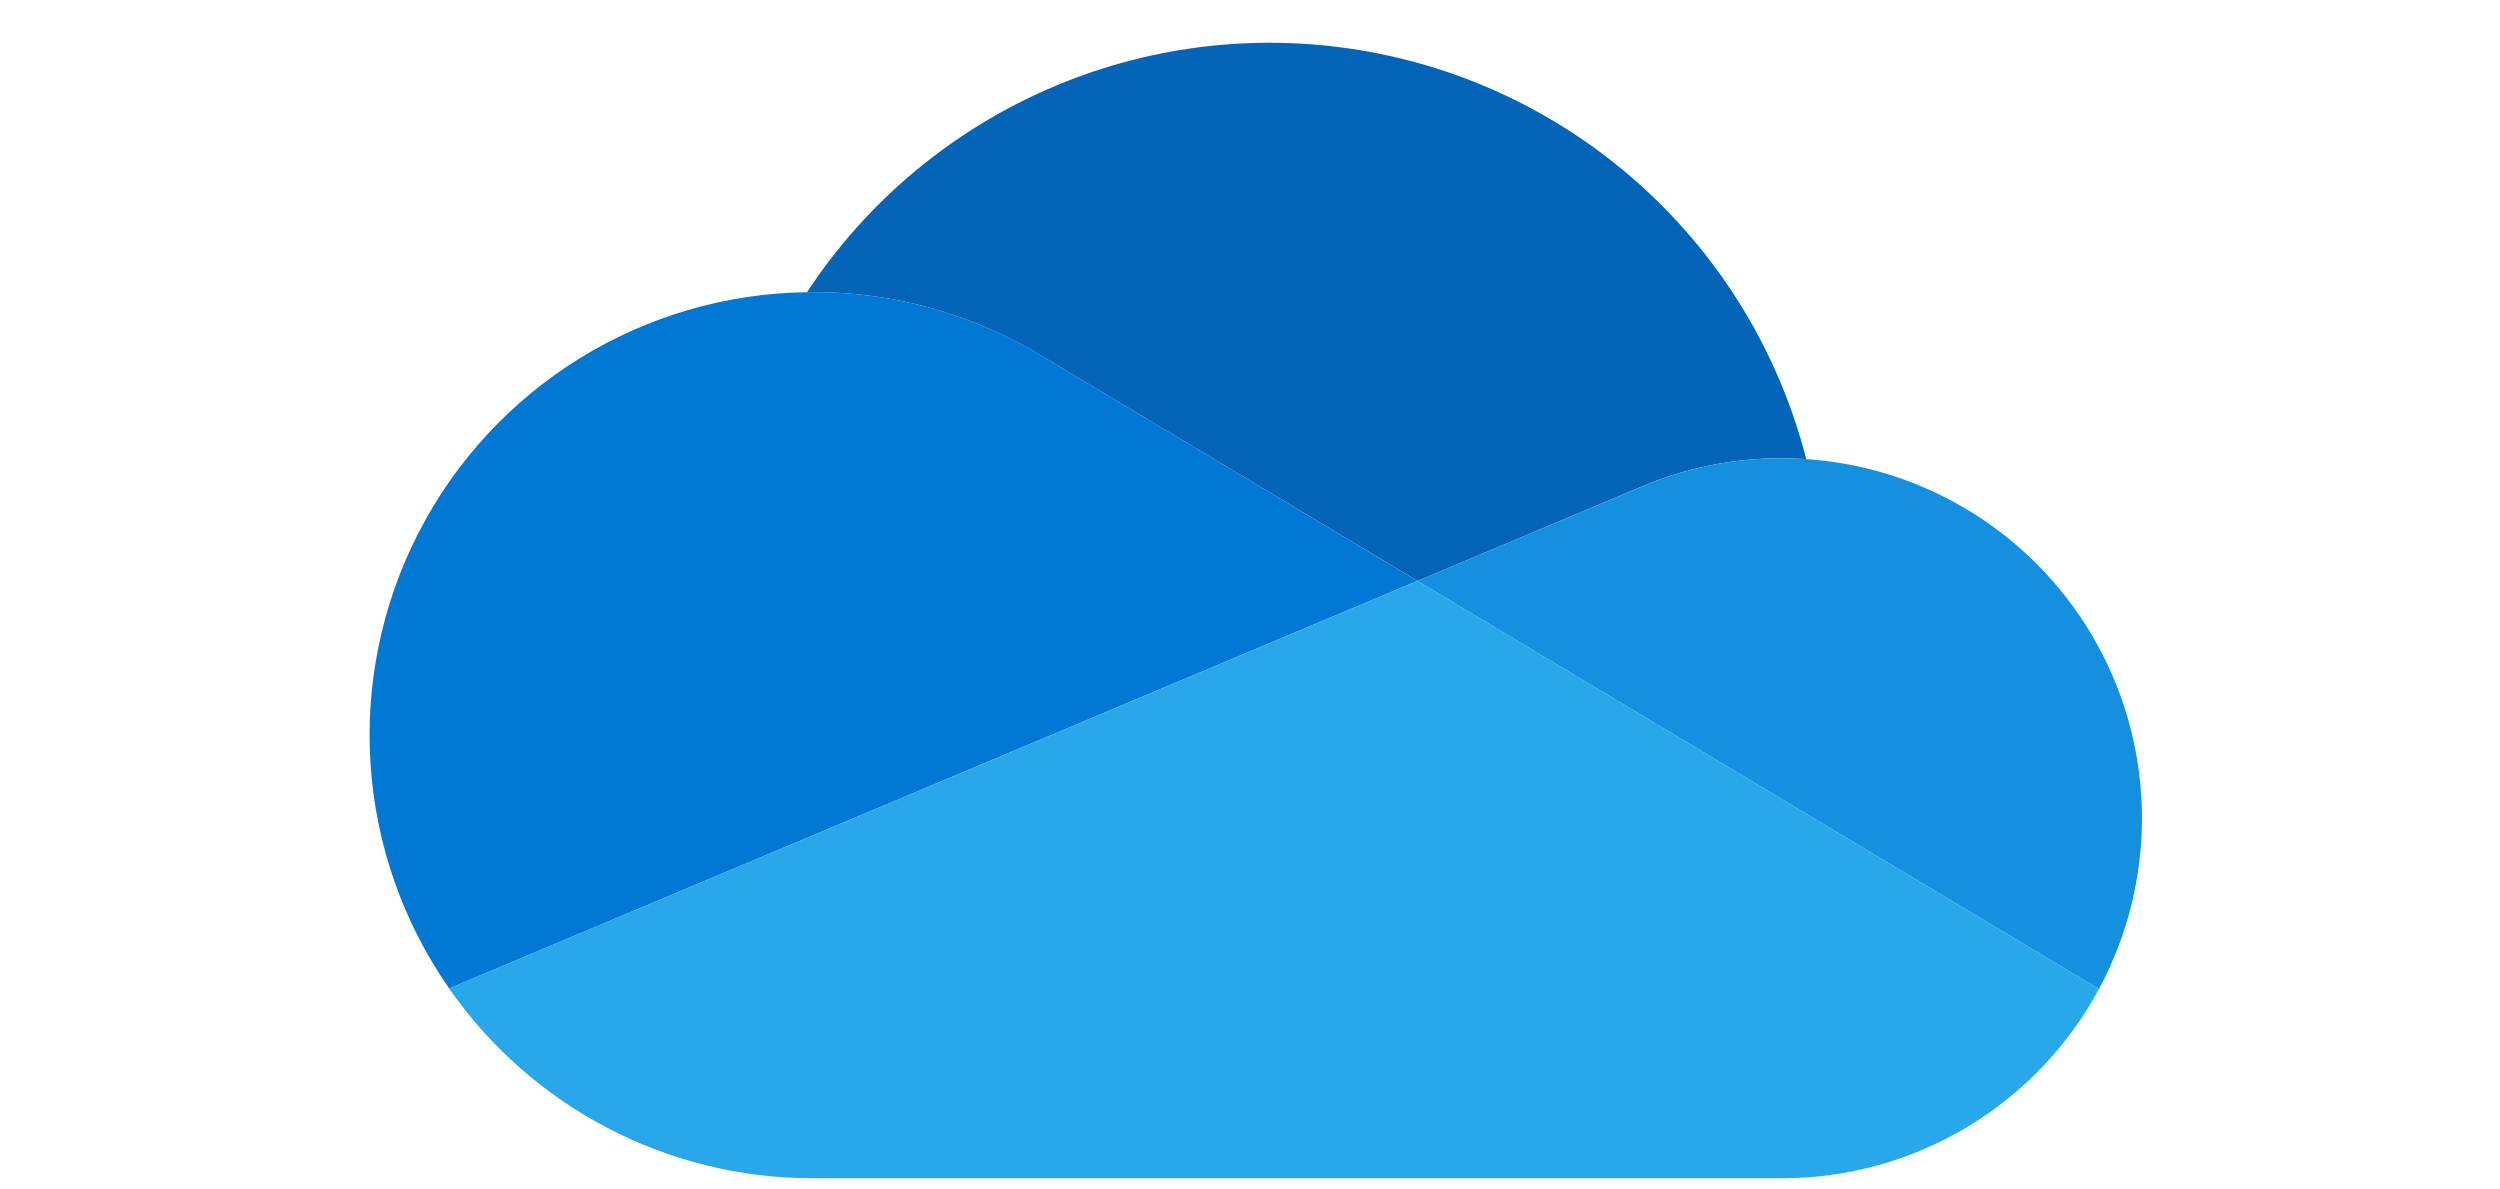
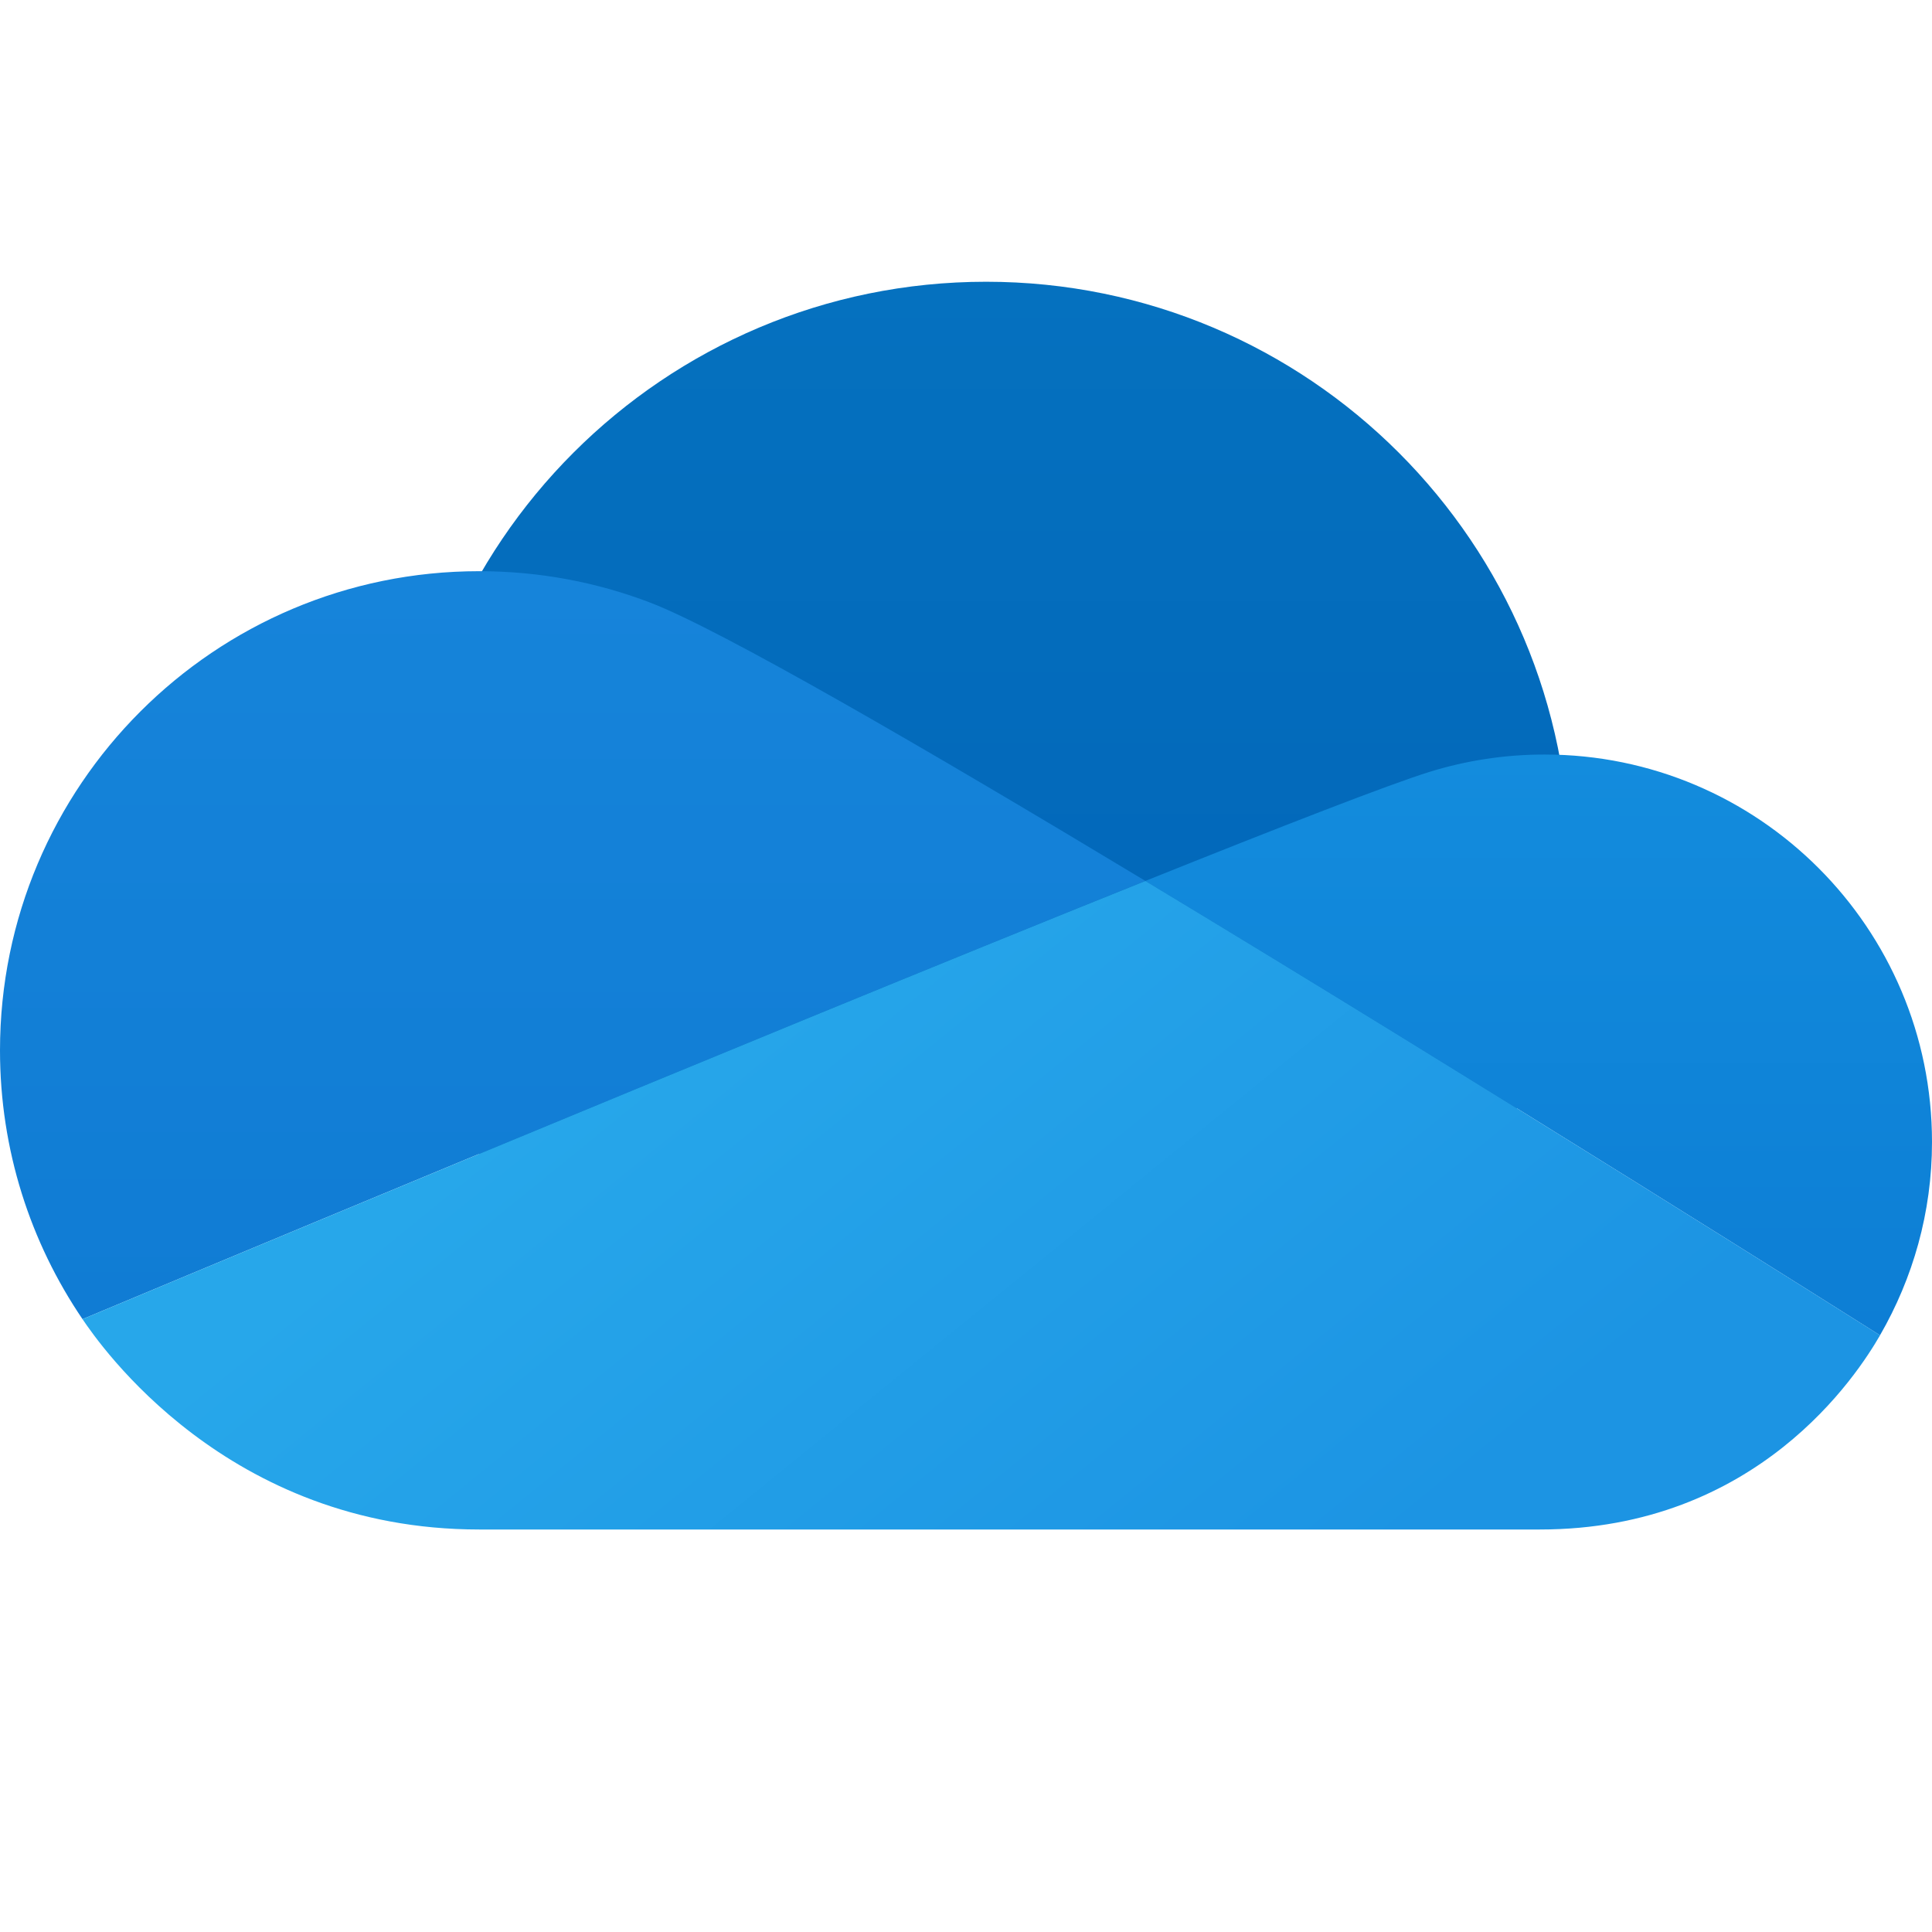
- <svg xmlns="http://www.w3.org/2000/svg" viewBox="-1.132 4.727 34.057 21.467" width="2500" height="1189">
-   <path d="M12.202 11.193v-.001l6.718 4.024 4.003-1.685A6.477 6.477 0 0 1 25.5 13c.148 0 .294.007.439.016a10 10 0 0 0-18.041-3.013L8 10a7.96 7.96 0 0 1 4.202 1.193z" fill="#0364b8" />
-   <path d="M12.203 11.192A7.96 7.96 0 0 0 8 10l-.102.003a7.997 7.997 0 0 0-6.46 12.57L7.36 20.08l2.634-1.108 5.863-2.468 3.062-1.288z" fill="#0078d4" />
-   <path d="M25.939 13.016A6.577 6.577 0 0 0 25.5 13a6.477 6.477 0 0 0-2.576.532l-4.004 1.684 1.161.695 3.805 2.279 1.66.994 5.677 3.4a6.5 6.5 0 0 0-5.284-9.568z" fill="#1490df" />
-   <path d="M25.546 19.184l-1.66-.994-3.805-2.28-1.16-.694-3.063 1.288-5.863 2.468L7.36 20.08l-5.924 2.493A7.989 7.989 0 0 0 8 26h17.5a6.498 6.498 0 0 0 5.723-3.416z" fill="#28a8ea" />
+ <svg xmlns="http://www.w3.org/2000/svg" viewBox="0 0 48 48" width="100px" height="100px">
+   <linearGradient id="NqAl5bicO~9wmXV3Tvu1Ra" x1="24.5" x2="24.5" y1="7.032" y2="22.852" gradientUnits="userSpaceOnUse">
+     <stop offset="0" stop-color="#0571bf" />
+     <stop offset="1" stop-color="#0268ba" />
+   </linearGradient>
+   <path fill="url(#NqAl5bicO~9wmXV3Tvu1Ra)" d="M24.5,7C16.492,7,10,13.492,10,21.5S16.492,36,24.5,36S39,29.508,39,21.5S32.508,7,24.5,7 L24.5,7z" />
+   <linearGradient id="NqAl5bicO~9wmXV3Tvu1Rb" x1="14.228" x2="14.228" y1="14.219" y2="32.761" gradientUnits="userSpaceOnUse">
+     <stop offset="0" stop-color="#1684da" />
+     <stop offset="1" stop-color="#107cd4" />
+   </linearGradient>
+   <path fill="url(#NqAl5bicO~9wmXV3Tvu1Rb)" d="M16.155,14.972c-1.32-0.505-2.753-0.781-4.25-0.781C5.33,14.191,0,19.521,0,26.096 c0,2.476,0.757,4.774,2.05,6.678c0.061-0.026,16.445-6.889,26.406-10.888C22.952,18.568,17.903,15.641,16.155,14.972z" />
+   <linearGradient id="NqAl5bicO~9wmXV3Tvu1Rc" x1="38.228" x2="38.228" y1="18.746" y2="34.097" gradientUnits="userSpaceOnUse">
+     <stop offset="0" stop-color="#138cdd" />
+     <stop offset="1" stop-color="#0c7dd4" />
+   </linearGradient>
+   <path fill="url(#NqAl5bicO~9wmXV3Tvu1Rc)" d="M48,28.373c0-5.317-4.31-9.627-9.627-9.627c-0.997,0-1.958,0.152-2.863,0.433 c-0.996,0.31-3.652,1.342-7.054,2.708c8.377,5.05,17.79,10.996,18.252,11.288C47.525,31.76,48,30.123,48,28.373z" />
+   <linearGradient id="NqAl5bicO~9wmXV3Tvu1Rd" x1="17.13" x2="31.145" y1="24.083" y2="41.333" gradientUnits="userSpaceOnUse">
+     <stop offset="0" stop-color="#27a7ea" />
+     <stop offset="1" stop-color="#1c94e3" />
+   </linearGradient>
+   <path fill="url(#NqAl5bicO~9wmXV3Tvu1Rd)" d="M46.709,33.175c-0.463-0.292-9.875-6.238-18.252-11.288 C18.495,25.885,2.111,32.748,2.05,32.774C2.467,33.388,5.627,38,11.904,38c5.03,0,16.176,0,26.354,0 C43.669,38,46.148,34.146,46.709,33.175z" />
</svg>
